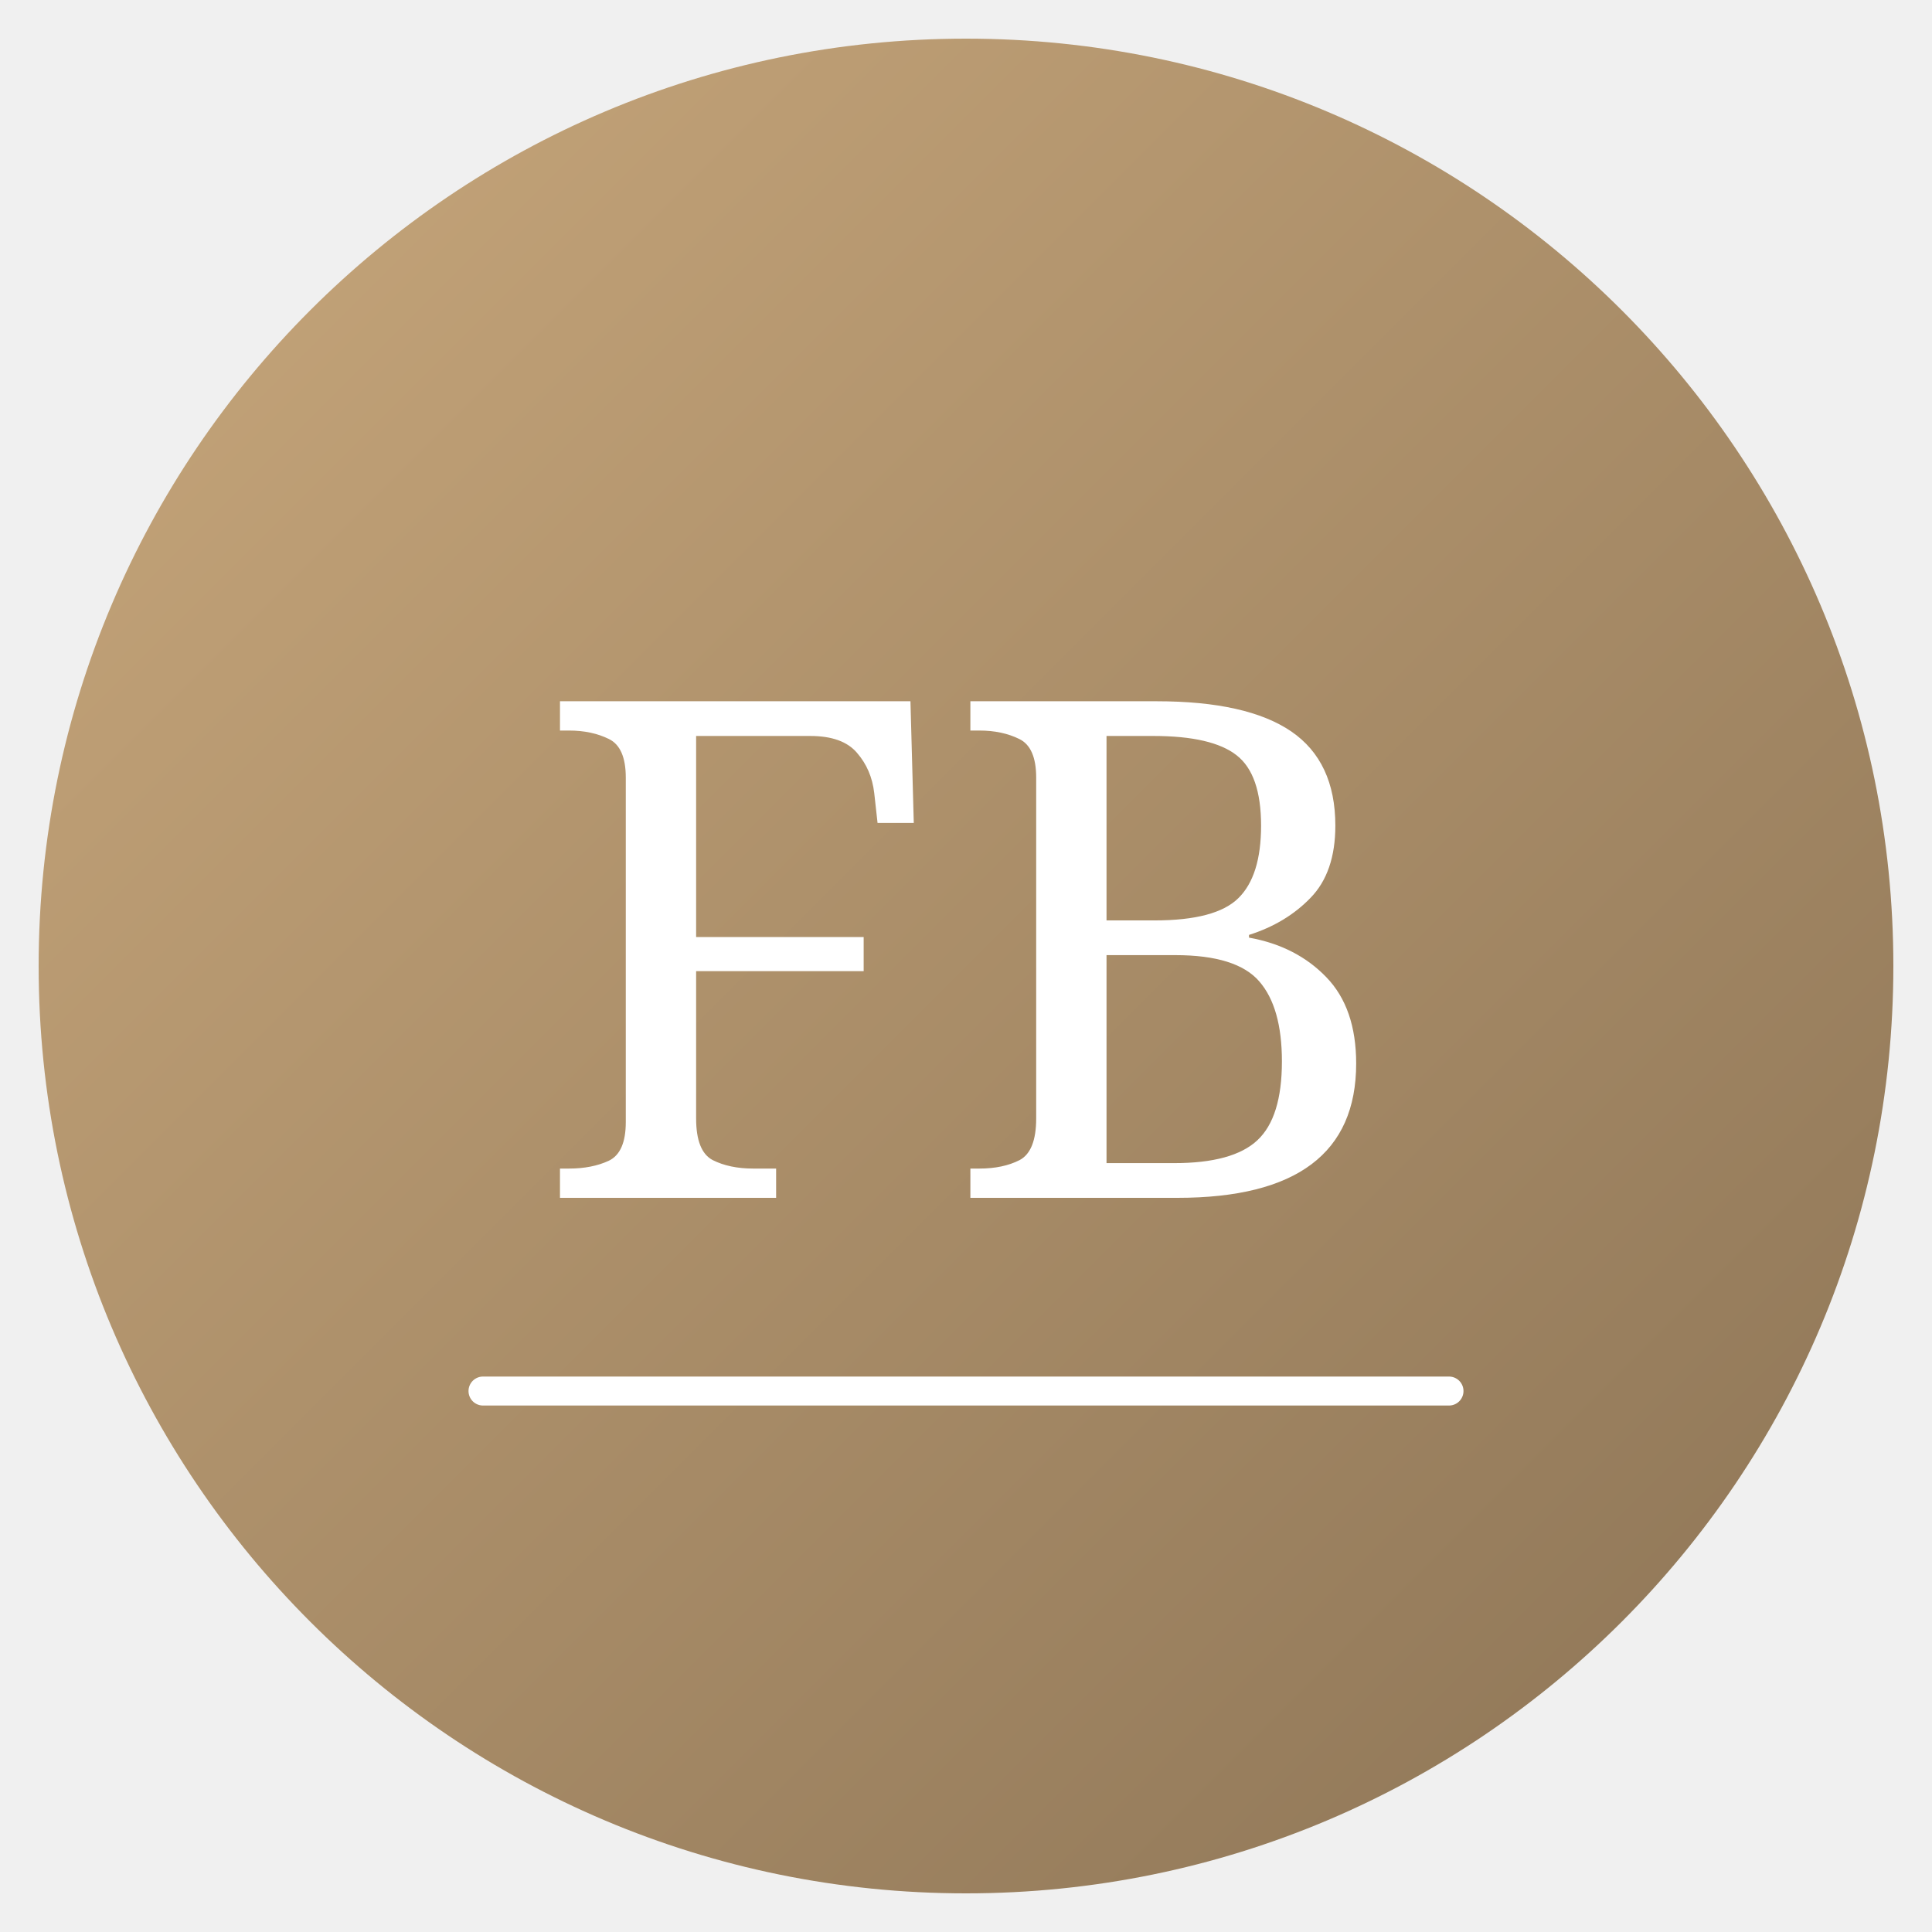
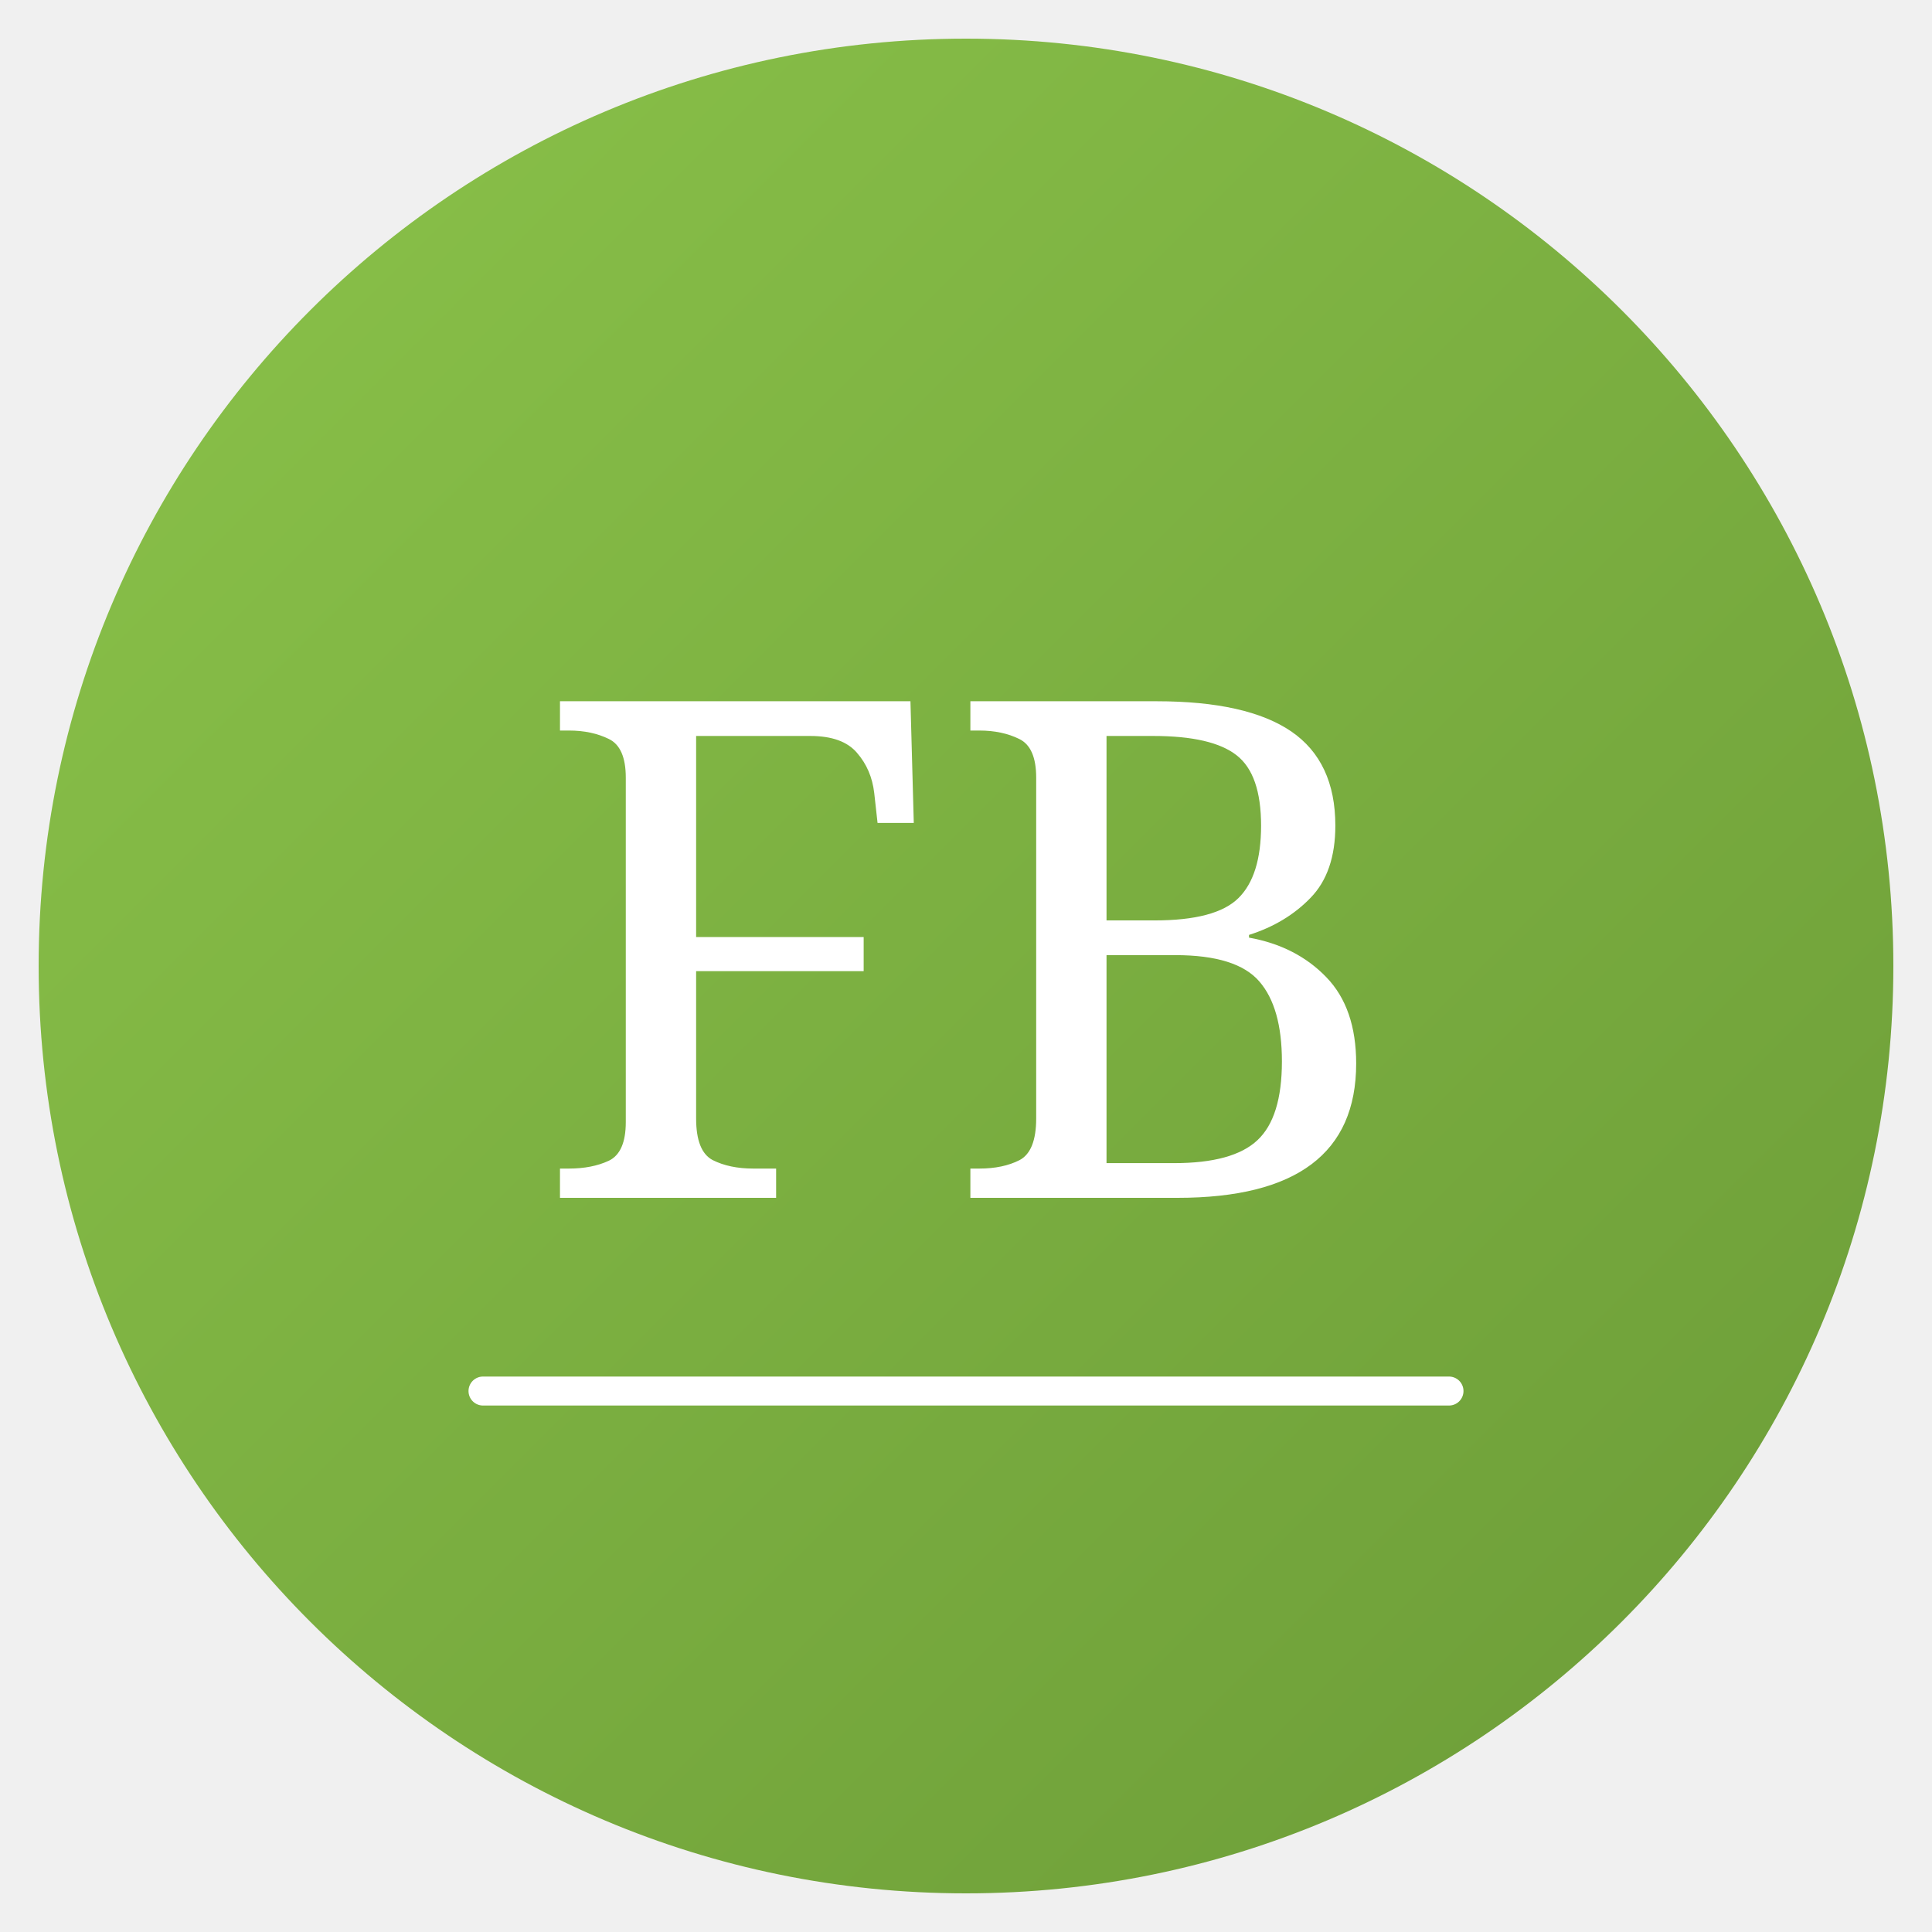
<svg xmlns="http://www.w3.org/2000/svg" viewBox="0 0 100 100">
  <defs>
    <linearGradient id="grad" x1="0%" y1="0%" x2="100%" y2="100%">
-       <stop offset="0%" style="stop-color:#c9a87c;stop-opacity:1" />
-       <stop offset="100%" style="stop-color:#8b7355;stop-opacity:1" />
+       <stop offset="0%" style="stop-color:#8bc34a;stop-opacity:1" />
+       <stop offset="100%" style="stop-color:#6b9b37;stop-opacity:1" />
    </linearGradient>
  </defs>
  <circle cx="50" cy="50" r="48" fill="url(#grad)" />
  <text x="50" y="62" font-family="Georgia, serif" font-size="36" font-weight="400" fill="white" text-anchor="middle">
    FB
  </text>
  <line x1="25" y1="72" x2="75" y2="72" stroke="white" stroke-width="1.5" stroke-linecap="round" />
</svg>
